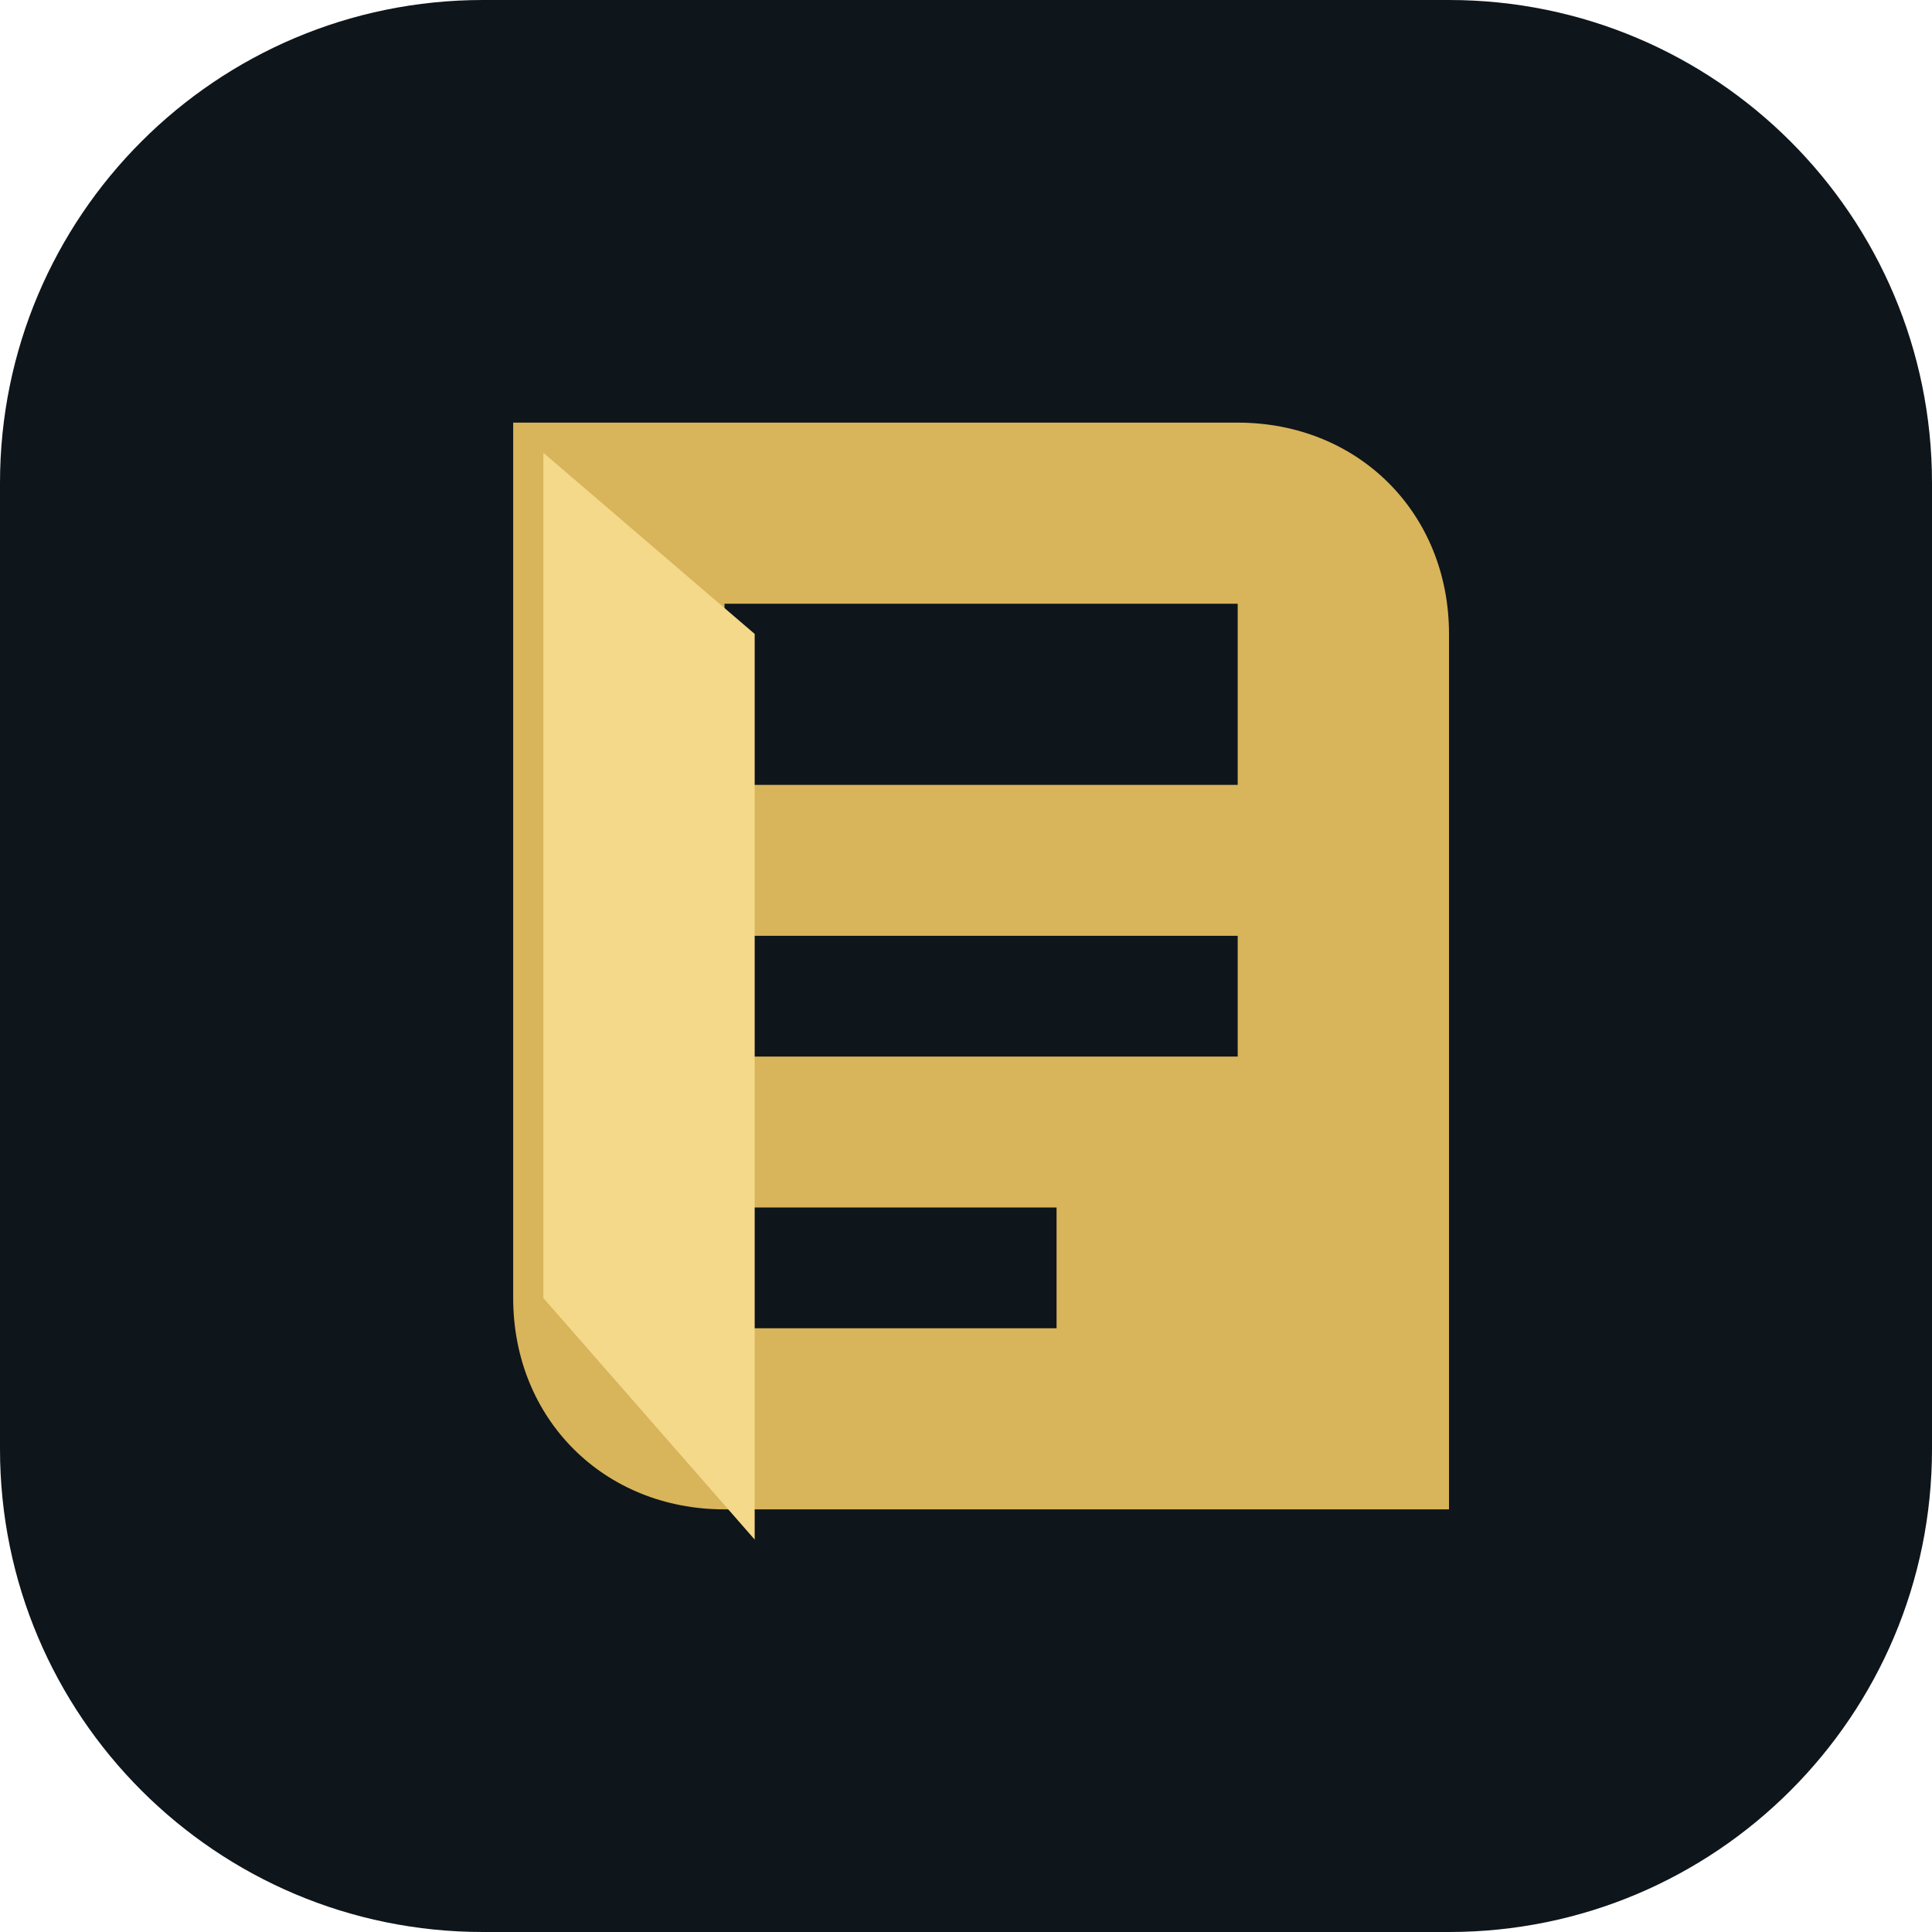
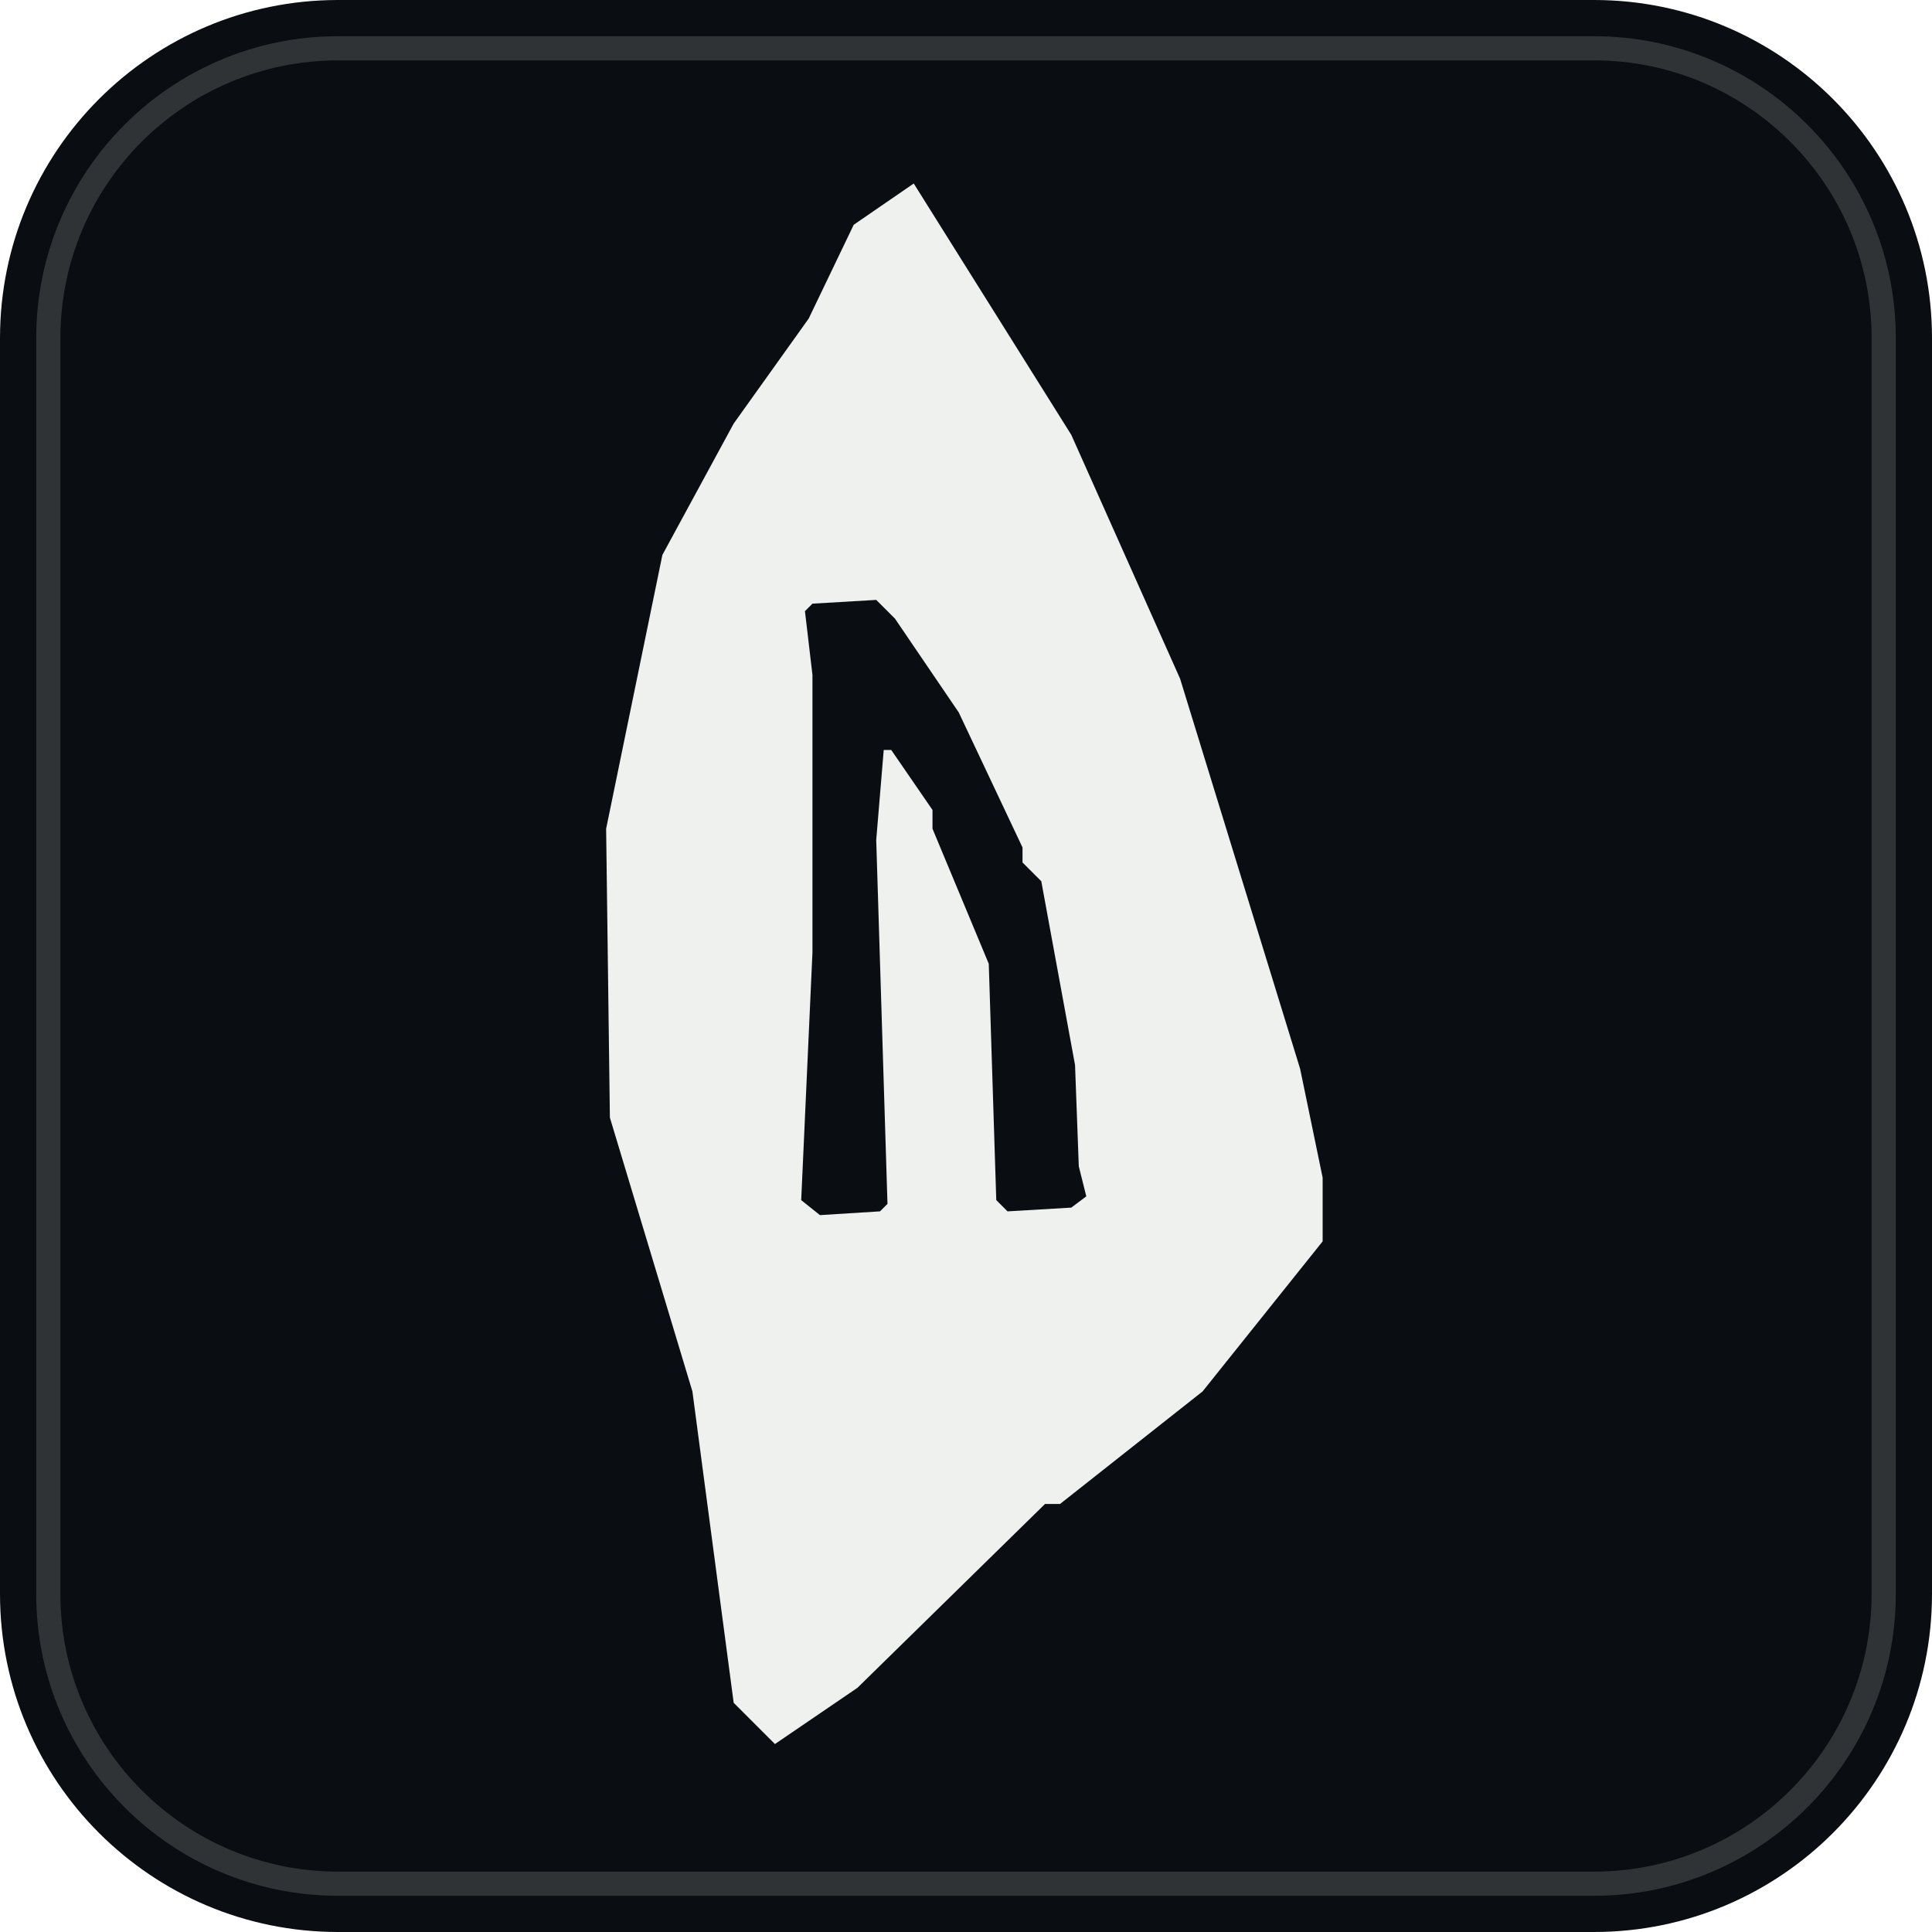
- <svg xmlns="http://www.w3.org/2000/svg" viewBox="0 0 64 64">
-   <rect width="64" height="64" rx="16" fill="#0e151b" />
-   <path d="M17 14h24c4 0 7 3 7 7v29H24c-4 0-7-3-7-7V14Z" fill="#d8b45a" />
-   <path d="M24 20h17v6H24zm0 11h17v4H24zm0 9h11v4H24z" fill="#0e151b" />
-   <path d="m18 15 7 6v30l-7-8z" fill="#f4d98a" />
+ <svg xmlns="http://www.w3.org/2000/svg" viewBox="0 0 240 240">
+   <rect width="240" height="240" rx="42" fill="#0a0e12" />
+   <rect x="6" y="6" width="228" height="228" rx="36" fill="none" stroke="#d9dedb" stroke-opacity=".18" stroke-width="3" />
+   <g transform="translate(72.5,20) scale(0.466)">
+     <path fill-rule="evenodd" fill="#eef1ee" d="M 88.0,6.0 L 72.0,17.0 L 60.0,42.0 L 40.0,70.0 L 21.0,105.0 L 6.0,178.0 L 7.0,255.0 L 29.0,328.0 L 40.0,411.0 L 51.0,422.0 L 73.0,407.0 L 123.0,358.0 L 127.0,358.0 L 165.0,328.0 L 197.0,288.0 L 197.0,271.0 L 191.0,242.0 L 159.0,138.0 L 130.0,73.0 Z M 61.0,118.0 L 78.0,117.0 L 83.0,122.0 L 100.0,147.0 L 117.0,183.0 L 117.0,187.0 L 122.0,192.0 L 131.0,241.0 L 132.0,268.0 L 134.0,276.0 L 130.0,279.0 L 113.0,280.0 L 110.0,277.0 L 108.0,214.0 L 93.0,178.0 L 93.0,173.0 L 82.0,157.0 L 80.0,157.0 L 78.0,181.0 L 81.0,278.0 L 79.0,280.0 L 63.0,281.0 L 58.0,277.0 L 61.0,211.0 L 61.0,137.0 L 59.0,120.0 Z" />
+   </g>
</svg>
